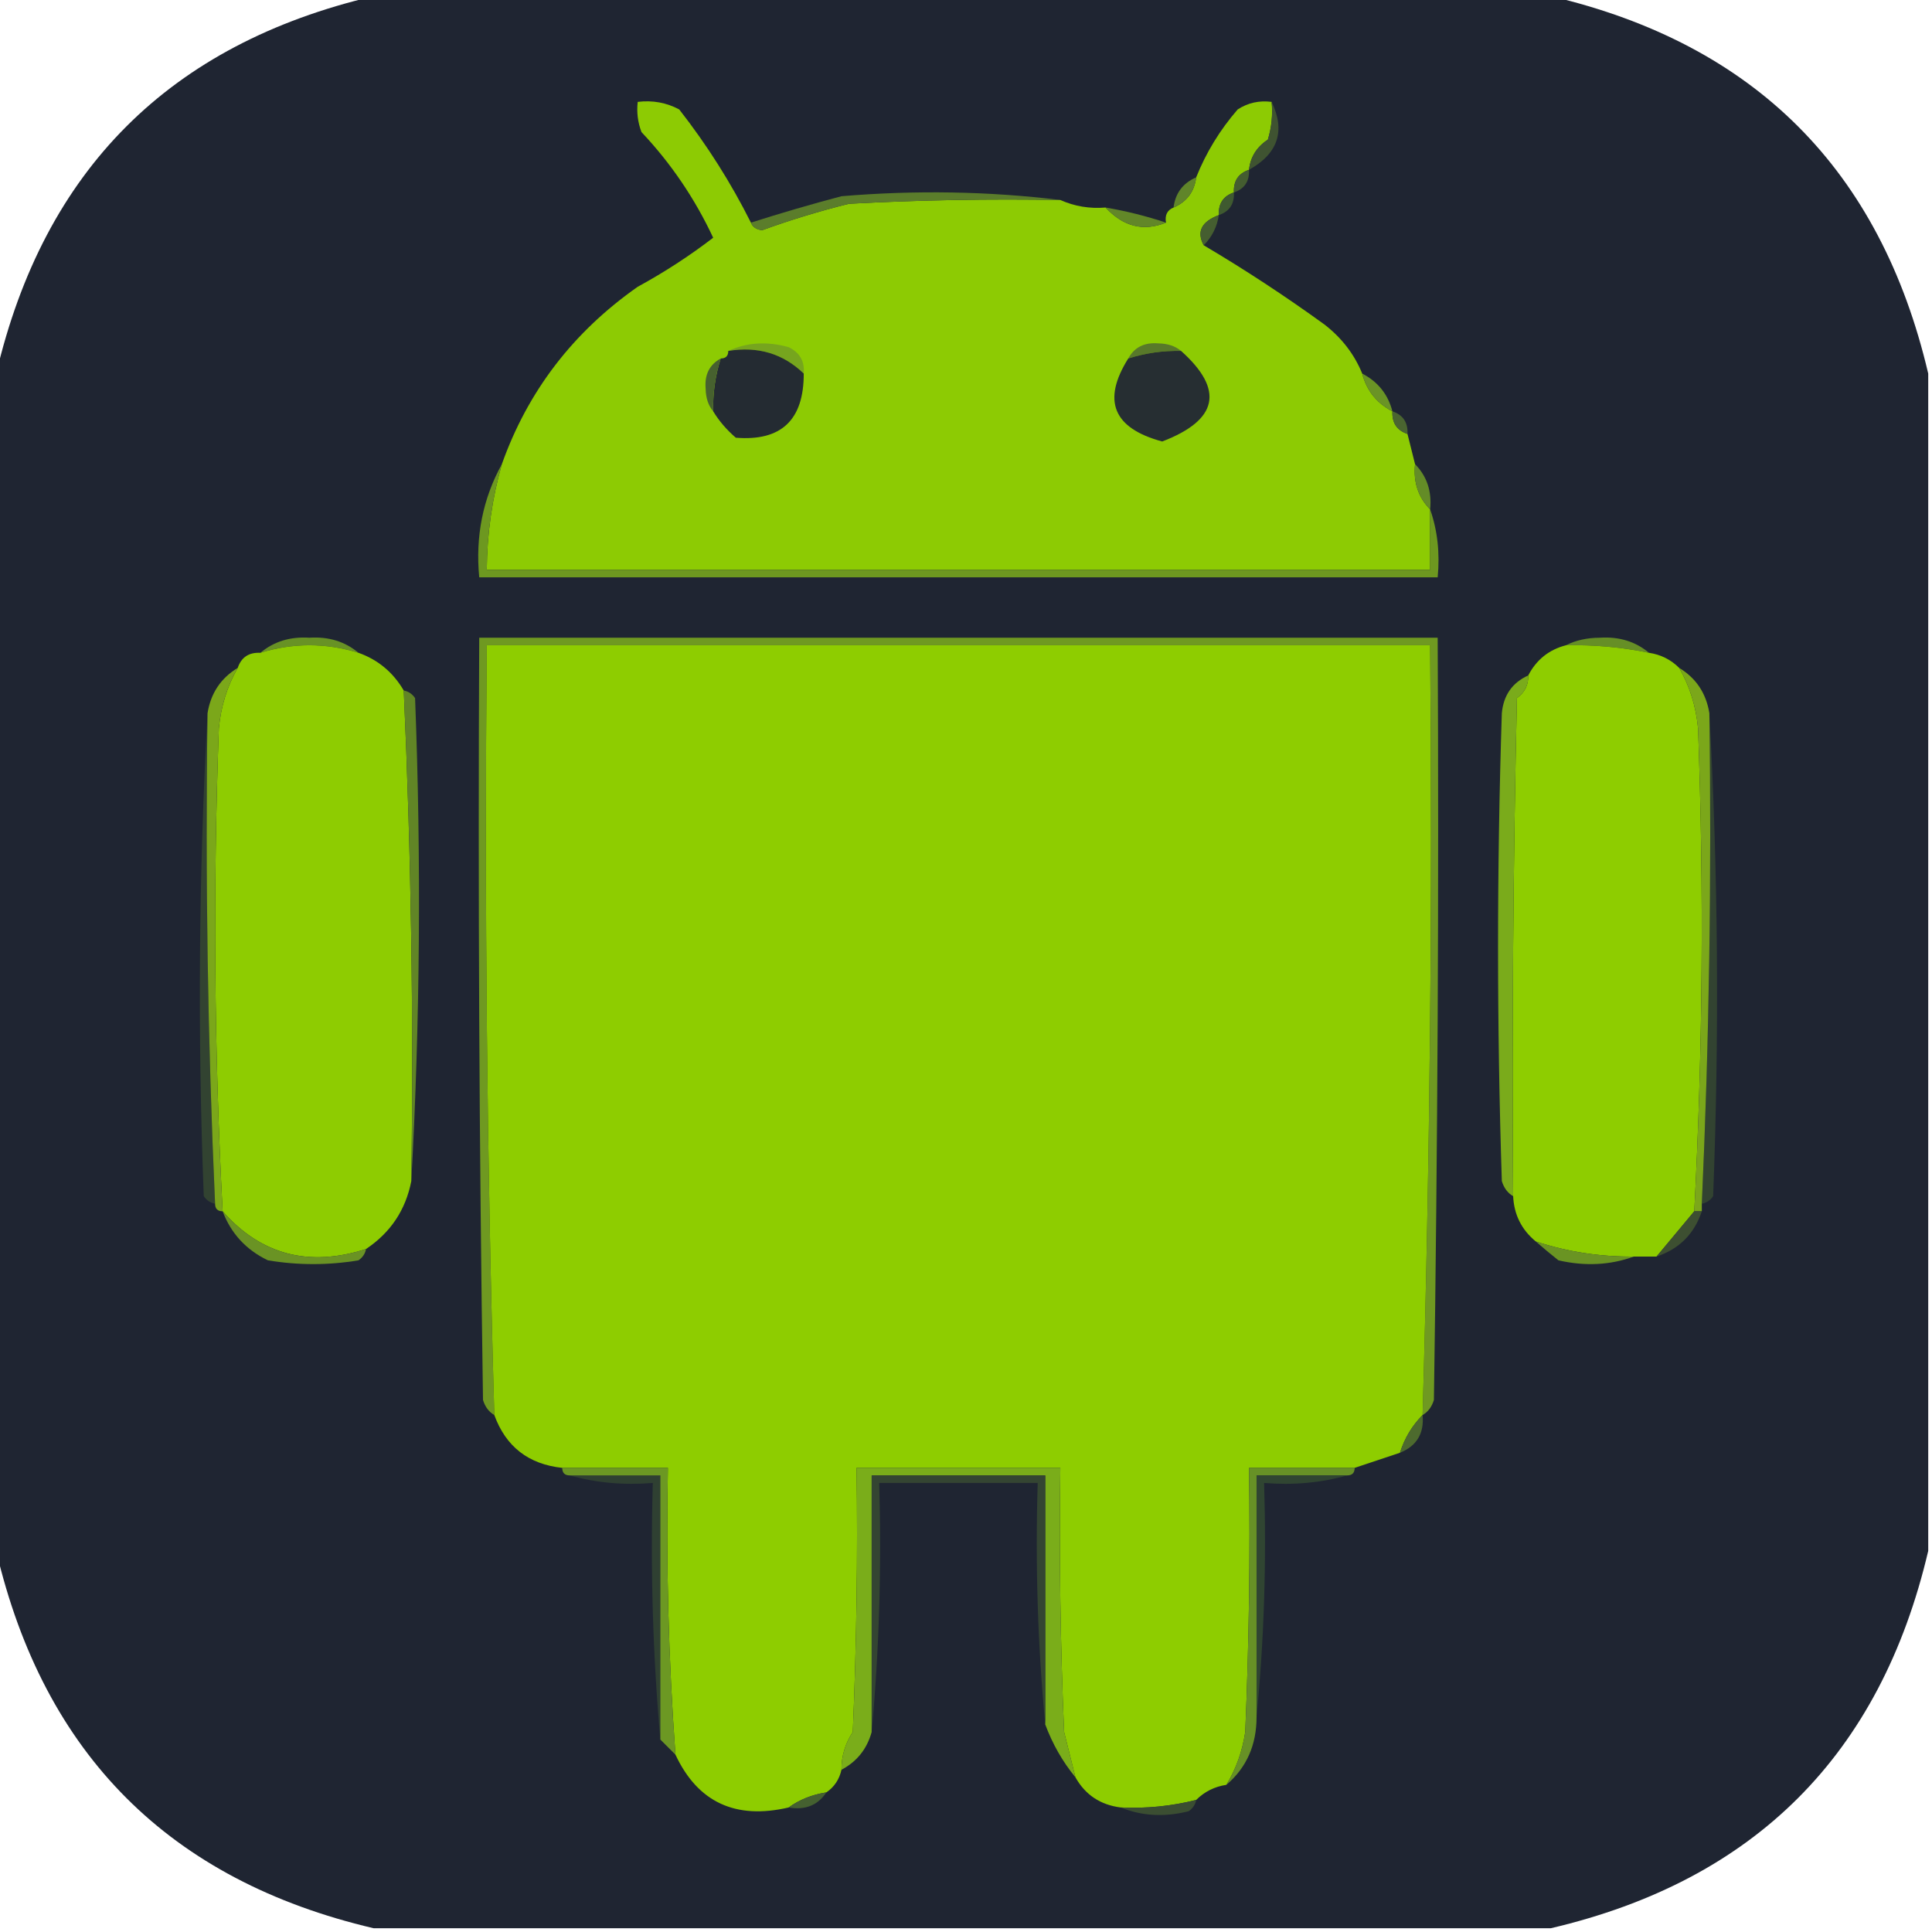
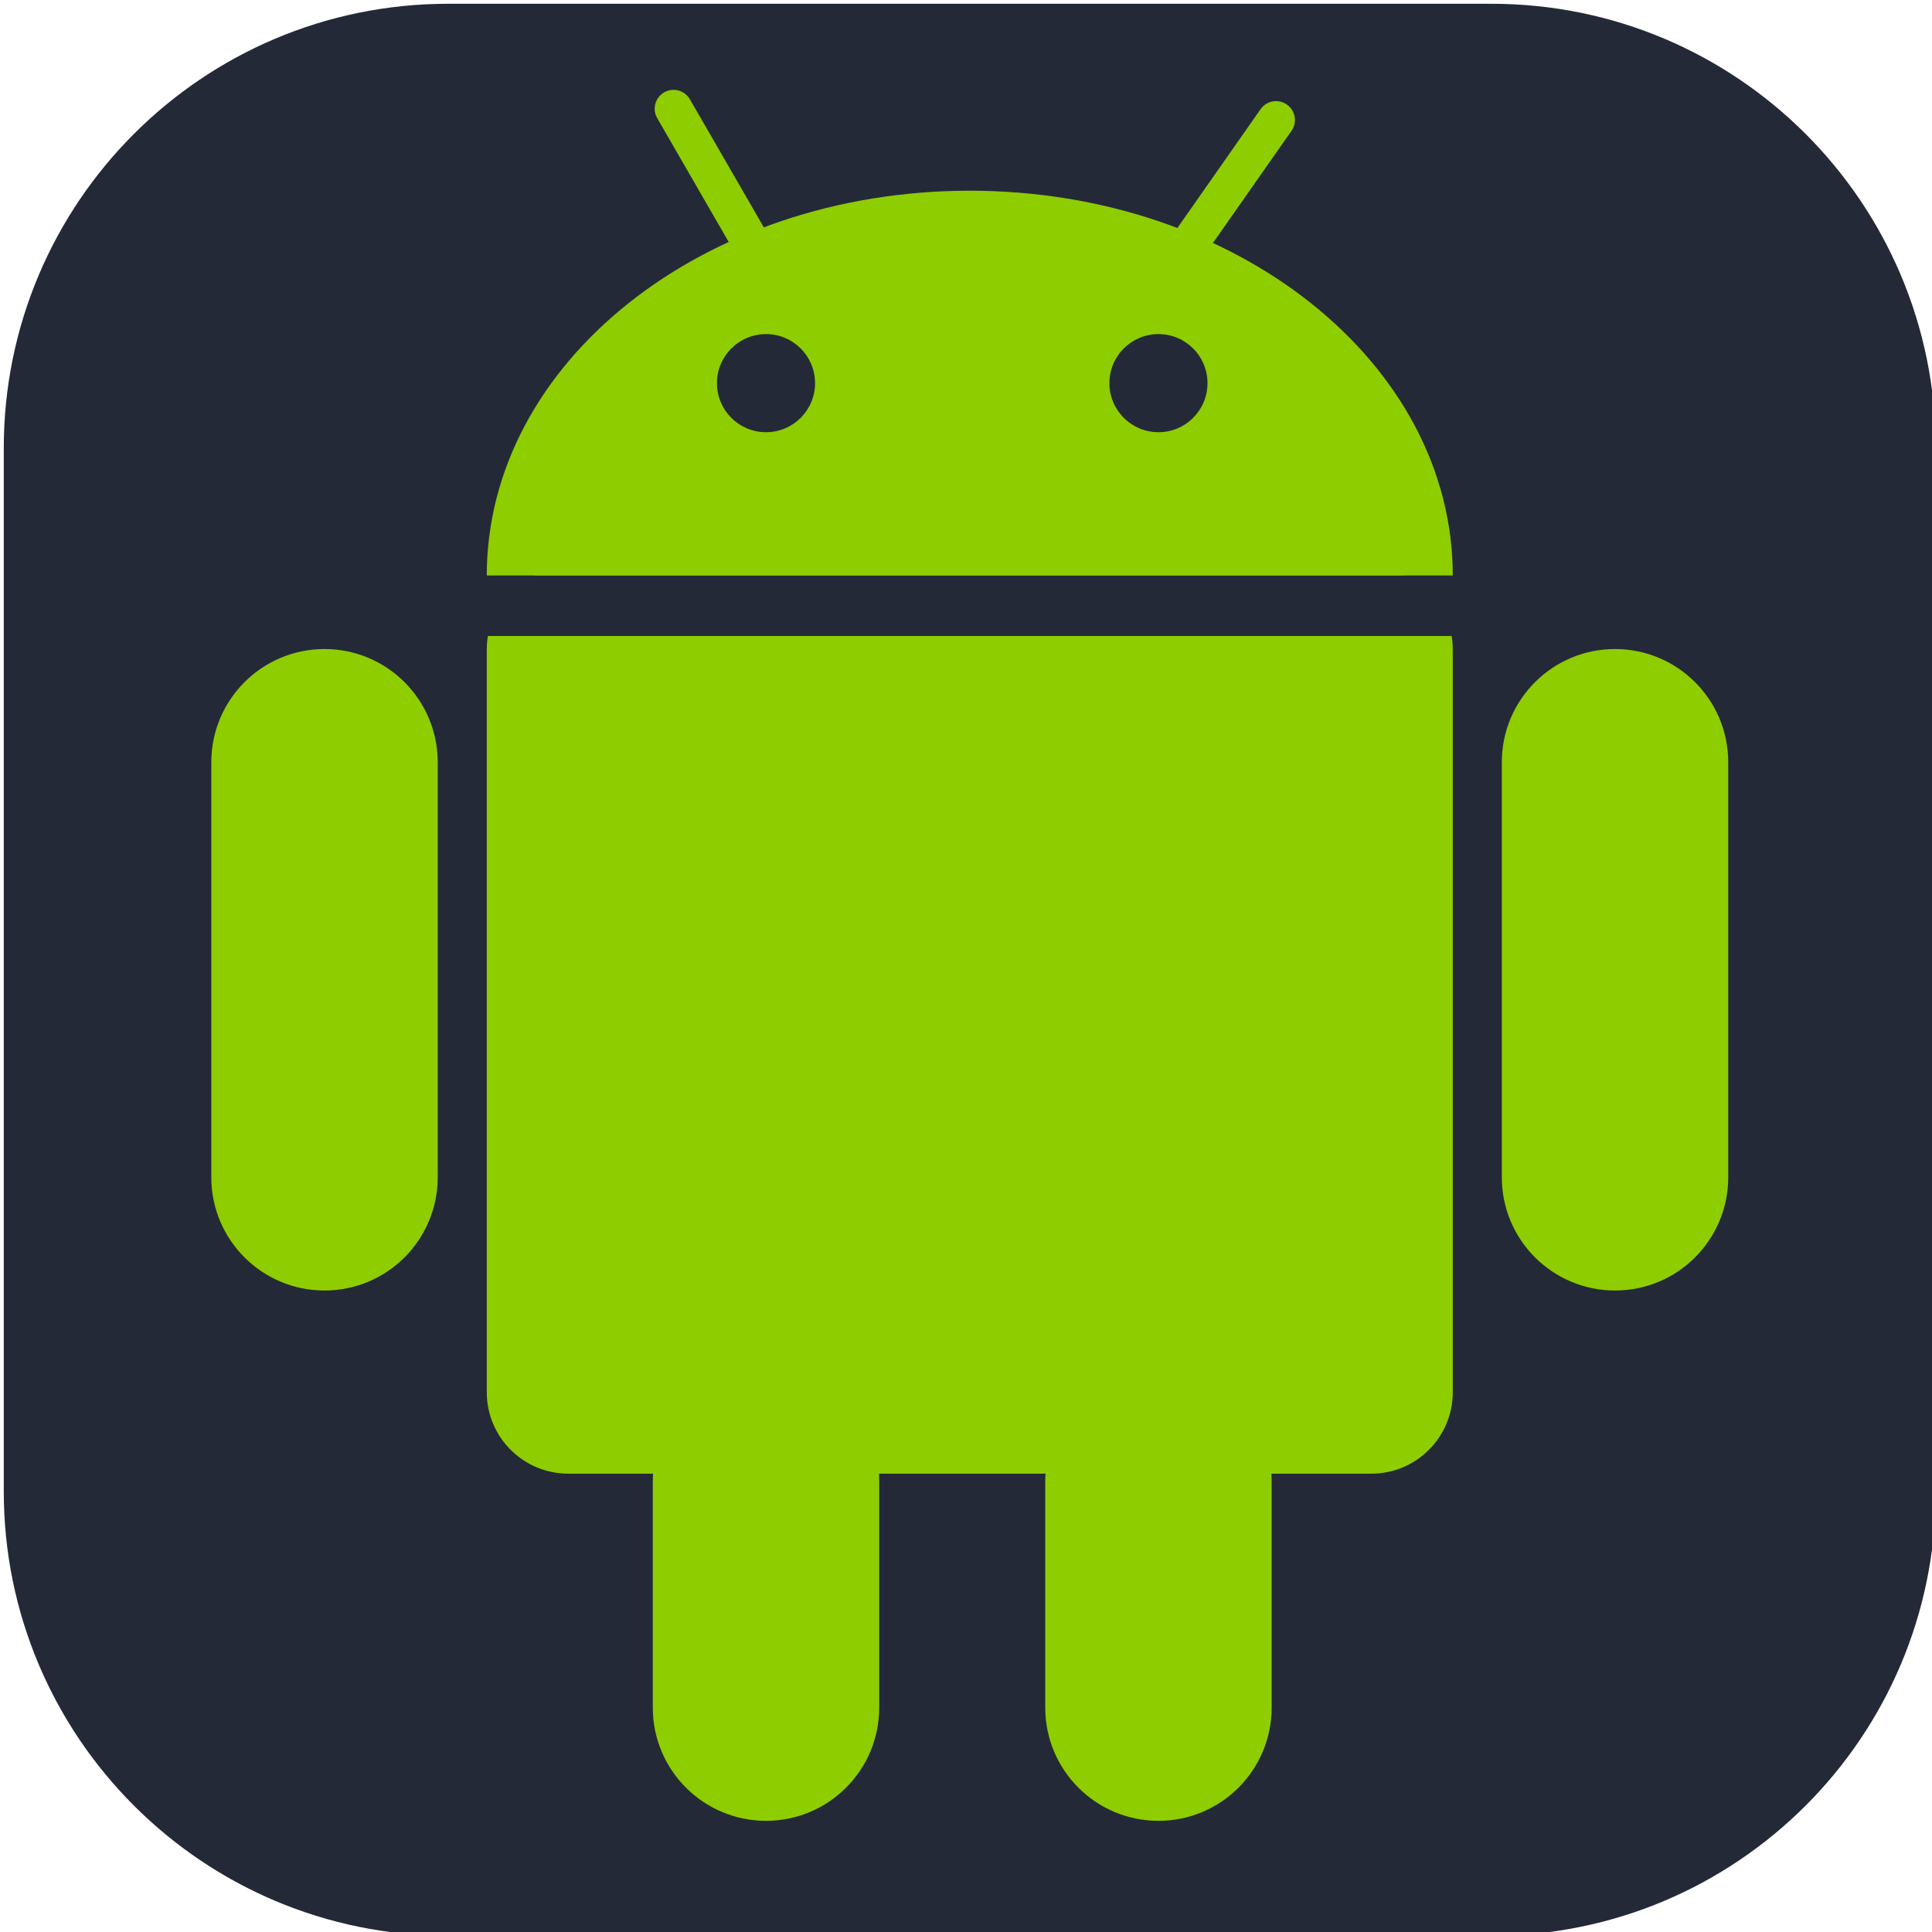
- <svg xmlns="http://www.w3.org/2000/svg" version="1.1" width="256px" height="256px" style="shape-rendering:geometricPrecision; text-rendering:geometricPrecision; image-rendering:optimizeQuality; fill-rule:evenodd; clip-rule:evenodd">
-   <g>
-     <path style="opacity:1" fill="#1f2532" d="M 49.5,-0.5 C 101.5,-0.5 153.5,-0.5 205.5,-0.5C 232.5,5.833 249.167,22.5 255.5,49.5C 255.5,101.5 255.5,153.5 255.5,205.5C 249.167,232.5 232.5,249.167 205.5,255.5C 153.5,255.5 101.5,255.5 49.5,255.5C 22.5,249.167 5.833,232.5 -0.5,205.5C -0.5,153.5 -0.5,101.5 -0.5,49.5C 5.833,22.5 22.5,5.833 49.5,-0.5 Z" />
-   </g>
-   <g>
-     <path style="opacity:1" fill="#8dcb03" d="M 99.5,29.5 C 99.735,30.097 100.235,30.43 101,30.5C 104.773,29.131 108.606,27.965 112.5,27C 121.827,26.5 131.161,26.334 140.5,26.5C 142.379,27.341 144.379,27.675 146.5,27.5C 148.846,30.035 151.513,30.702 154.5,29.5C 154.328,28.508 154.662,27.842 155.5,27.5C 157.262,26.738 158.262,25.404 158.5,23.5C 159.809,20.222 161.642,17.222 164,14.5C 165.356,13.62 166.856,13.287 168.5,13.5C 168.66,15.199 168.494,16.866 168,18.5C 166.519,19.471 165.685,20.804 165.5,22.5C 164.094,22.973 163.427,23.973 163.5,25.5C 162.094,25.973 161.427,26.973 161.5,28.5C 159.194,29.375 158.527,30.708 159.5,32.5C 164.976,35.741 170.309,39.241 175.5,43C 177.79,44.777 179.457,46.944 180.5,49.5C 181.08,51.749 182.413,53.415 184.5,54.5C 184.427,56.027 185.094,57.027 186.5,57.5C 186.833,58.833 187.167,60.167 187.5,61.5C 187.259,63.898 187.926,65.898 189.5,67.5C 189.5,70.167 189.5,72.833 189.5,75.5C 147.833,75.5 106.167,75.5 64.5,75.5C 64.538,70.729 65.204,66.062 66.5,61.5C 69.934,51.842 75.934,44.009 84.5,38C 88.04,36.069 91.374,33.902 94.5,31.5C 92.076,26.314 88.909,21.647 85,17.5C 84.51,16.207 84.343,14.873 84.5,13.5C 86.467,13.261 88.3,13.594 90,14.5C 93.688,19.218 96.855,24.218 99.5,29.5 Z" />
-   </g>
-   <g>
-     <path style="opacity:1" fill="#3f5331" d="M 168.5,13.5 C 170.348,17.351 169.348,20.351 165.5,22.5C 165.685,20.804 166.519,19.471 168,18.5C 168.494,16.866 168.66,15.199 168.5,13.5 Z" />
-   </g>
-   <g>
-     <path style="opacity:1" fill="#445d30" d="M 165.5,22.5 C 165.573,24.027 164.906,25.027 163.5,25.5C 163.427,23.973 164.094,22.973 165.5,22.5 Z" />
-   </g>
-   <g>
-     <path style="opacity:1" fill="#60852a" d="M 158.5,23.5 C 158.262,25.404 157.262,26.738 155.5,27.5C 155.738,25.596 156.738,24.262 158.5,23.5 Z" />
-   </g>
-   <g>
-     <path style="opacity:1" fill="#3f5a30" d="M 163.5,25.5 C 163.573,27.027 162.906,28.027 161.5,28.5C 161.427,26.973 162.094,25.973 163.5,25.5 Z" />
-   </g>
-   <g>
-     <path style="opacity:1" fill="#5b7d2b" d="M 140.5,26.5 C 131.161,26.334 121.827,26.5 112.5,27C 108.606,27.965 104.773,29.131 101,30.5C 100.235,30.43 99.735,30.097 99.5,29.5C 103.453,28.239 107.453,27.072 111.5,26C 121.342,25.175 131.009,25.342 140.5,26.5 Z" />
-   </g>
-   <g>
-     <path style="opacity:1" fill="#628728" d="M 146.5,27.5 C 149.221,27.963 151.888,28.63 154.5,29.5C 151.513,30.702 148.846,30.035 146.5,27.5 Z" />
-   </g>
-   <g>
-     <path style="opacity:1" fill="#455e30" d="M 161.5,28.5 C 161.267,30.062 160.6,31.395 159.5,32.5C 158.527,30.708 159.194,29.375 161.5,28.5 Z" />
-   </g>
-   <g>
-     <path style="opacity:1" fill="#58792a" d="M 156.5,46.5 C 154.097,46.448 151.764,46.781 149.5,47.5C 150.312,46.007 151.645,45.34 153.5,45.5C 154.726,45.52 155.726,45.853 156.5,46.5 Z" />
-   </g>
-   <g>
-     <path style="opacity:1" fill="#76a51e" d="M 96.5,46.5 C 98.966,45.366 101.633,45.199 104.5,46C 105.973,46.71 106.64,47.876 106.5,49.5C 103.766,46.857 100.433,45.857 96.5,46.5 Z" />
-   </g>
-   <g>
-     <path style="opacity:1" fill="#242b32" d="M 96.5,46.5 C 100.433,45.857 103.766,46.857 106.5,49.5C 106.516,55.653 103.516,58.486 97.5,58C 96.29,56.961 95.29,55.794 94.5,54.5C 94.448,52.097 94.781,49.764 95.5,47.5C 96.167,47.5 96.5,47.167 96.5,46.5 Z" />
-   </g>
-   <g>
-     <path style="opacity:1" fill="#262e32" d="M 156.5,46.5 C 162.25,51.651 161.416,55.651 154,58.5C 147.495,56.748 145.995,53.082 149.5,47.5C 151.764,46.781 154.097,46.448 156.5,46.5 Z" />
-   </g>
-   <g>
-     <path style="opacity:1" fill="#6a9425" d="M 180.5,49.5 C 182.587,50.585 183.92,52.251 184.5,54.5C 182.413,53.415 181.08,51.749 180.5,49.5 Z" />
-   </g>
-   <g>
-     <path style="opacity:1" fill="#47612f" d="M 95.5,47.5 C 94.781,49.764 94.448,52.097 94.5,54.5C 93.853,53.726 93.519,52.726 93.5,51.5C 93.34,49.645 94.007,48.312 95.5,47.5 Z" />
-   </g>
-   <g>
-     <path style="opacity:1" fill="#4a6530" d="M 184.5,54.5 C 185.906,54.973 186.573,55.973 186.5,57.5C 185.094,57.027 184.427,56.027 184.5,54.5 Z" />
-   </g>
-   <g>
-     <path style="opacity:1" fill="#648c27" d="M 187.5,61.5 C 189.074,63.102 189.741,65.102 189.5,67.5C 187.926,65.898 187.259,63.898 187.5,61.5 Z" />
-   </g>
-   <g>
-     <path style="opacity:1" fill="#6d9820" d="M 66.5,61.5 C 65.204,66.062 64.538,70.729 64.5,75.5C 106.167,75.5 147.833,75.5 189.5,75.5C 189.5,72.833 189.5,70.167 189.5,67.5C 190.477,70.287 190.81,73.287 190.5,76.5C 148.167,76.5 105.833,76.5 63.5,76.5C 62.982,71.061 63.982,66.061 66.5,61.5 Z" />
-   </g>
-   <g>
-     <path style="opacity:1" fill="#689225" d="M 47.5,86.5 C 43.167,85.167 38.833,85.167 34.5,86.5C 36.29,85.003 38.456,84.336 41,84.5C 43.544,84.336 45.71,85.003 47.5,86.5 Z" />
-   </g>
-   <g>
-     <path style="opacity:1" fill="#668f26" d="M 207.5,85.5 C 208.793,84.842 210.293,84.508 212,84.5C 214.544,84.336 216.71,85.003 218.5,86.5C 214.881,85.756 211.215,85.423 207.5,85.5 Z" />
-   </g>
-   <g>
-     <path style="opacity:1" fill="#8ecc01" d="M 47.5,86.5 C 50.089,87.419 52.089,89.086 53.5,91.5C 54.478,113.121 54.811,134.788 54.5,156.5C 53.754,160.323 51.754,163.323 48.5,165.5C 40.92,167.937 34.587,166.27 29.5,160.5C 28.378,139.191 28.212,117.857 29,96.5C 29.275,93.588 30.109,90.921 31.5,88.5C 31.973,87.094 32.973,86.427 34.5,86.5C 38.833,85.167 43.167,85.167 47.5,86.5 Z" />
-   </g>
-   <g>
-     <path style="opacity:1" fill="#6f9921" d="M 188.5,187.5 C 189.479,153.531 189.813,119.531 189.5,85.5C 147.833,85.5 106.167,85.5 64.5,85.5C 64.187,119.531 64.52,153.531 65.5,187.5C 64.778,187.082 64.278,186.416 64,185.5C 63.5,151.835 63.333,118.168 63.5,84.5C 105.833,84.5 148.167,84.5 190.5,84.5C 190.667,118.168 190.5,151.835 190,185.5C 189.722,186.416 189.222,187.082 188.5,187.5 Z" />
-   </g>
-   <g>
-     <path style="opacity:1" fill="#8ecd00" d="M 207.5,85.5 C 211.215,85.423 214.881,85.756 218.5,86.5C 220.062,86.733 221.395,87.4 222.5,88.5C 223.891,90.921 224.725,93.588 225,96.5C 225.788,117.857 225.622,139.191 224.5,160.5C 222.833,162.5 221.167,164.5 219.5,166.5C 218.5,166.5 217.5,166.5 216.5,166.5C 212.031,166.542 207.698,165.875 203.5,164.5C 201.615,162.947 200.615,160.947 200.5,158.5C 200.333,136.497 200.5,114.497 201,92.5C 202.039,91.756 202.539,90.756 202.5,89.5C 203.585,87.413 205.251,86.08 207.5,85.5 Z" />
-   </g>
-   <g>
-     <path style="opacity:1" fill="#8ecd00" d="M 188.5,187.5 C 187.11,188.899 186.11,190.566 185.5,192.5C 183.5,193.167 181.5,193.833 179.5,194.5C 174.833,194.5 170.167,194.5 165.5,194.5C 165.667,206.171 165.5,217.838 165,229.5C 164.616,232.06 163.783,234.394 162.5,236.5C 160.938,236.733 159.605,237.4 158.5,238.5C 155.236,239.324 151.902,239.658 148.5,239.5C 145.802,239.155 143.802,237.822 142.5,235.5C 142.005,233.518 141.505,231.518 141,229.5C 140.5,217.838 140.333,206.171 140.5,194.5C 131.5,194.5 122.5,194.5 113.5,194.5C 113.667,206.171 113.5,217.838 113,229.5C 111.991,231.025 111.491,232.692 111.5,234.5C 111.218,235.778 110.551,236.778 109.5,237.5C 107.597,237.796 105.93,238.463 104.5,239.5C 97.454,241.14 92.454,238.807 89.5,232.5C 88.579,219.863 88.246,207.197 88.5,194.5C 83.833,194.5 79.167,194.5 74.5,194.5C 70.025,194.021 67.025,191.688 65.5,187.5C 64.52,153.531 64.187,119.531 64.5,85.5C 106.167,85.5 147.833,85.5 189.5,85.5C 189.813,119.531 189.479,153.531 188.5,187.5 Z" />
-   </g>
-   <g>
-     <path style="opacity:1" fill="#7aab1b" d="M 202.5,89.5 C 202.539,90.756 202.039,91.756 201,92.5C 200.5,114.497 200.333,136.497 200.5,158.5C 199.778,158.082 199.278,157.416 199,156.5C 198.333,135.833 198.333,115.167 199,94.5C 199.223,92.119 200.39,90.453 202.5,89.5 Z" />
-   </g>
-   <g>
-     <path style="opacity:1" fill="#324331" d="M 27.5,94.5 C 27.189,116.212 27.522,137.879 28.5,159.5C 27.883,159.389 27.383,159.056 27,158.5C 26.171,136.996 26.337,115.663 27.5,94.5 Z" />
-   </g>
-   <g>
-     <path style="opacity:1" fill="#324331" d="M 226.5,94.5 C 227.663,115.663 227.829,136.996 227,158.5C 226.617,159.056 226.117,159.389 225.5,159.5C 226.478,137.879 226.811,116.212 226.5,94.5 Z" />
-   </g>
-   <g>
-     <path style="opacity:1" fill="#618526" d="M 53.5,91.5 C 54.117,91.611 54.617,91.944 55,92.5C 55.829,114.004 55.663,135.337 54.5,156.5C 54.811,134.788 54.478,113.121 53.5,91.5 Z" />
-   </g>
-   <g>
-     <path style="opacity:1" fill="#7ba71a" d="M 31.5,88.5 C 30.109,90.921 29.275,93.588 29,96.5C 28.212,117.857 28.378,139.191 29.5,160.5C 28.833,160.5 28.5,160.167 28.5,159.5C 27.522,137.879 27.189,116.212 27.5,94.5C 27.929,91.853 29.262,89.853 31.5,88.5 Z" />
-   </g>
-   <g>
-     <path style="opacity:1" fill="#7ba71a" d="M 222.5,88.5 C 224.738,89.853 226.071,91.853 226.5,94.5C 226.811,116.212 226.478,137.879 225.5,159.5C 225.5,159.833 225.5,160.167 225.5,160.5C 225.167,160.5 224.833,160.5 224.5,160.5C 225.622,139.191 225.788,117.857 225,96.5C 224.725,93.588 223.891,90.921 222.5,88.5 Z" />
-   </g>
-   <g>
-     <path style="opacity:1" fill="#3d4f31" d="M 224.5,160.5 C 224.833,160.5 225.167,160.5 225.5,160.5C 224.5,163.5 222.5,165.5 219.5,166.5C 221.167,164.5 222.833,162.5 224.5,160.5 Z" />
-   </g>
-   <g>
-     <path style="opacity:1" fill="#6a9324" d="M 29.5,160.5 C 34.587,166.27 40.92,167.937 48.5,165.5C 48.389,166.117 48.056,166.617 47.5,167C 43.5,167.667 39.5,167.667 35.5,167C 32.614,165.615 30.614,163.449 29.5,160.5 Z" />
-   </g>
-   <g>
-     <path style="opacity:1" fill="#6a9423" d="M 203.5,164.5 C 207.698,165.875 212.031,166.542 216.5,166.5C 213.36,167.641 210.027,167.808 206.5,167C 205.429,166.148 204.429,165.315 203.5,164.5 Z" />
-   </g>
-   <g>
-     <path style="opacity:1" fill="#4d6a2e" d="M 188.5,187.5 C 188.727,189.933 187.727,191.599 185.5,192.5C 186.11,190.566 187.11,188.899 188.5,187.5 Z" />
-   </g>
-   <g>
-     <path style="opacity:1" fill="#679126" d="M 179.5,194.5 C 179.5,195.167 179.167,195.5 178.5,195.5C 174.5,195.5 170.5,195.5 166.5,195.5C 166.5,206.167 166.5,216.833 166.5,227.5C 166.505,231.227 165.171,234.227 162.5,236.5C 163.783,234.394 164.616,232.06 165,229.5C 165.5,217.838 165.667,206.171 165.5,194.5C 170.167,194.5 174.833,194.5 179.5,194.5 Z" />
-   </g>
-   <g>
-     <path style="opacity:1" fill="#2f4032" d="M 75.5,195.5 C 79.5,195.5 83.5,195.5 87.5,195.5C 87.5,207.167 87.5,218.833 87.5,230.5C 86.505,219.346 86.172,208.012 86.5,196.5C 82.629,196.815 78.962,196.482 75.5,195.5 Z" />
-   </g>
-   <g>
-     <path style="opacity:1" fill="#6c9823" d="M 74.5,194.5 C 79.167,194.5 83.833,194.5 88.5,194.5C 88.246,207.197 88.579,219.863 89.5,232.5C 88.833,231.833 88.167,231.167 87.5,230.5C 87.5,218.833 87.5,207.167 87.5,195.5C 83.5,195.5 79.5,195.5 75.5,195.5C 74.833,195.5 74.5,195.167 74.5,194.5 Z" />
-   </g>
-   <g>
-     <path style="opacity:1" fill="#7aad1a" d="M 142.5,235.5 C 140.801,233.434 139.468,231.1 138.5,228.5C 138.5,217.5 138.5,206.5 138.5,195.5C 130.833,195.5 123.167,195.5 115.5,195.5C 115.5,206.833 115.5,218.167 115.5,229.5C 114.876,231.754 113.543,233.421 111.5,234.5C 111.491,232.692 111.991,231.025 113,229.5C 113.5,217.838 113.667,206.171 113.5,194.5C 122.5,194.5 131.5,194.5 140.5,194.5C 140.333,206.171 140.5,217.838 141,229.5C 141.505,231.518 142.005,233.518 142.5,235.5 Z" />
-   </g>
-   <g>
-     <path style="opacity:1" fill="#344532" d="M 138.5,228.5 C 137.506,218.013 137.172,207.346 137.5,196.5C 130.5,196.5 123.5,196.5 116.5,196.5C 116.828,207.679 116.495,218.679 115.5,229.5C 115.5,218.167 115.5,206.833 115.5,195.5C 123.167,195.5 130.833,195.5 138.5,195.5C 138.5,206.5 138.5,217.5 138.5,228.5 Z" />
-   </g>
-   <g>
-     <path style="opacity:1" fill="#304532" d="M 178.5,195.5 C 175.038,196.482 171.371,196.815 167.5,196.5C 167.828,207.014 167.494,217.347 166.5,227.5C 166.5,216.833 166.5,206.167 166.5,195.5C 170.5,195.5 174.5,195.5 178.5,195.5 Z" />
-   </g>
-   <g>
-     <path style="opacity:1" fill="#456130" d="M 109.5,237.5 C 108.365,239.213 106.698,239.88 104.5,239.5C 105.93,238.463 107.597,237.796 109.5,237.5 Z" />
-   </g>
-   <g>
-     <path style="opacity:1" fill="#3b4e32" d="M 158.5,238.5 C 158.389,239.117 158.056,239.617 157.5,240C 154.304,240.805 151.304,240.638 148.5,239.5C 151.902,239.658 155.236,239.324 158.5,238.5 Z" />
-   </g>
+ <svg xmlns="http://www.w3.org/2000/svg" width="256" height="256" style="background:0 0;background-color:transparent;color-scheme:light dark" viewBox="-0.5 -0.5 256 256">
+   <rect width="256" height="256" fill="#242938" pointer-events="all" rx="58.88" ry="58.88" style="fill:light-dark(#242938,#242938)" />
+   <path fill="#8ecd00" d="M64 24.77c0 28.17 28.65 51 64 51s64-22.83 64-51Z" pointer-events="all" style="fill:light-dark(#8ecd00,#8ecd00)" transform="rotate(-180 128 50.27)" />
+   <rect width="128" height="120" x="64" y="74.77" fill="#8ecd00" pointer-events="all" rx="10.8" ry="10.8" style="fill:light-dark(#8ecd00,#8ecd00)" />
+   <rect width="85" height="30" y="113" fill="#8ecd00" pointer-events="all" rx="15" ry="15" style="fill:light-dark(#8ecd00,#8ecd00)" transform="rotate(-90 42.5 128)" />
+   <rect width="85" height="30" x="171" y="113" fill="#8ecd00" pointer-events="all" rx="15" ry="15" style="fill:light-dark(#8ecd00,#8ecd00)" transform="rotate(-90 213.5 128)" />
+   <circle cx="153" cy="50.27" r="6.5" fill="#242938" pointer-events="all" style="fill:light-dark(#242938,#242938)" />
+   <rect width="60" height="30" x="71" y="195.77" fill="#8ecd00" pointer-events="all" rx="15" ry="15" style="fill:light-dark(#8ecd00,#8ecd00)" transform="rotate(-90 101 210.77)" />
+   <rect width="60" height="30" x="123" y="195.77" fill="#8ecd00" pointer-events="all" rx="15" ry="15" style="fill:light-dark(#8ecd00,#8ecd00)" transform="rotate(-90 153 210.77)" />
+   <rect width="26" height="5" x="149.56" y="21.5" fill="#8ecd00" pointer-events="all" rx="2.5" ry="2.5" style="fill:light-dark(#8ecd00,#8ecd00)" transform="rotate(-55 162.56 24)" />
+   <rect width="26" height="5" x="81" y="20.5" fill="#8ecd00" pointer-events="all" rx="2.5" ry="2.5" style="fill:light-dark(#8ecd00,#8ecd00)" transform="rotate(60 94 23)" />
+   <path fill="#242938" d="M64 75.77h128v8H64z" pointer-events="all" style="fill:light-dark(#242938,#242938)" />
+   <circle cx="101" cy="50.27" r="6.5" fill="#242938" pointer-events="all" style="fill:light-dark(#242938,#242938)" />
</svg>
